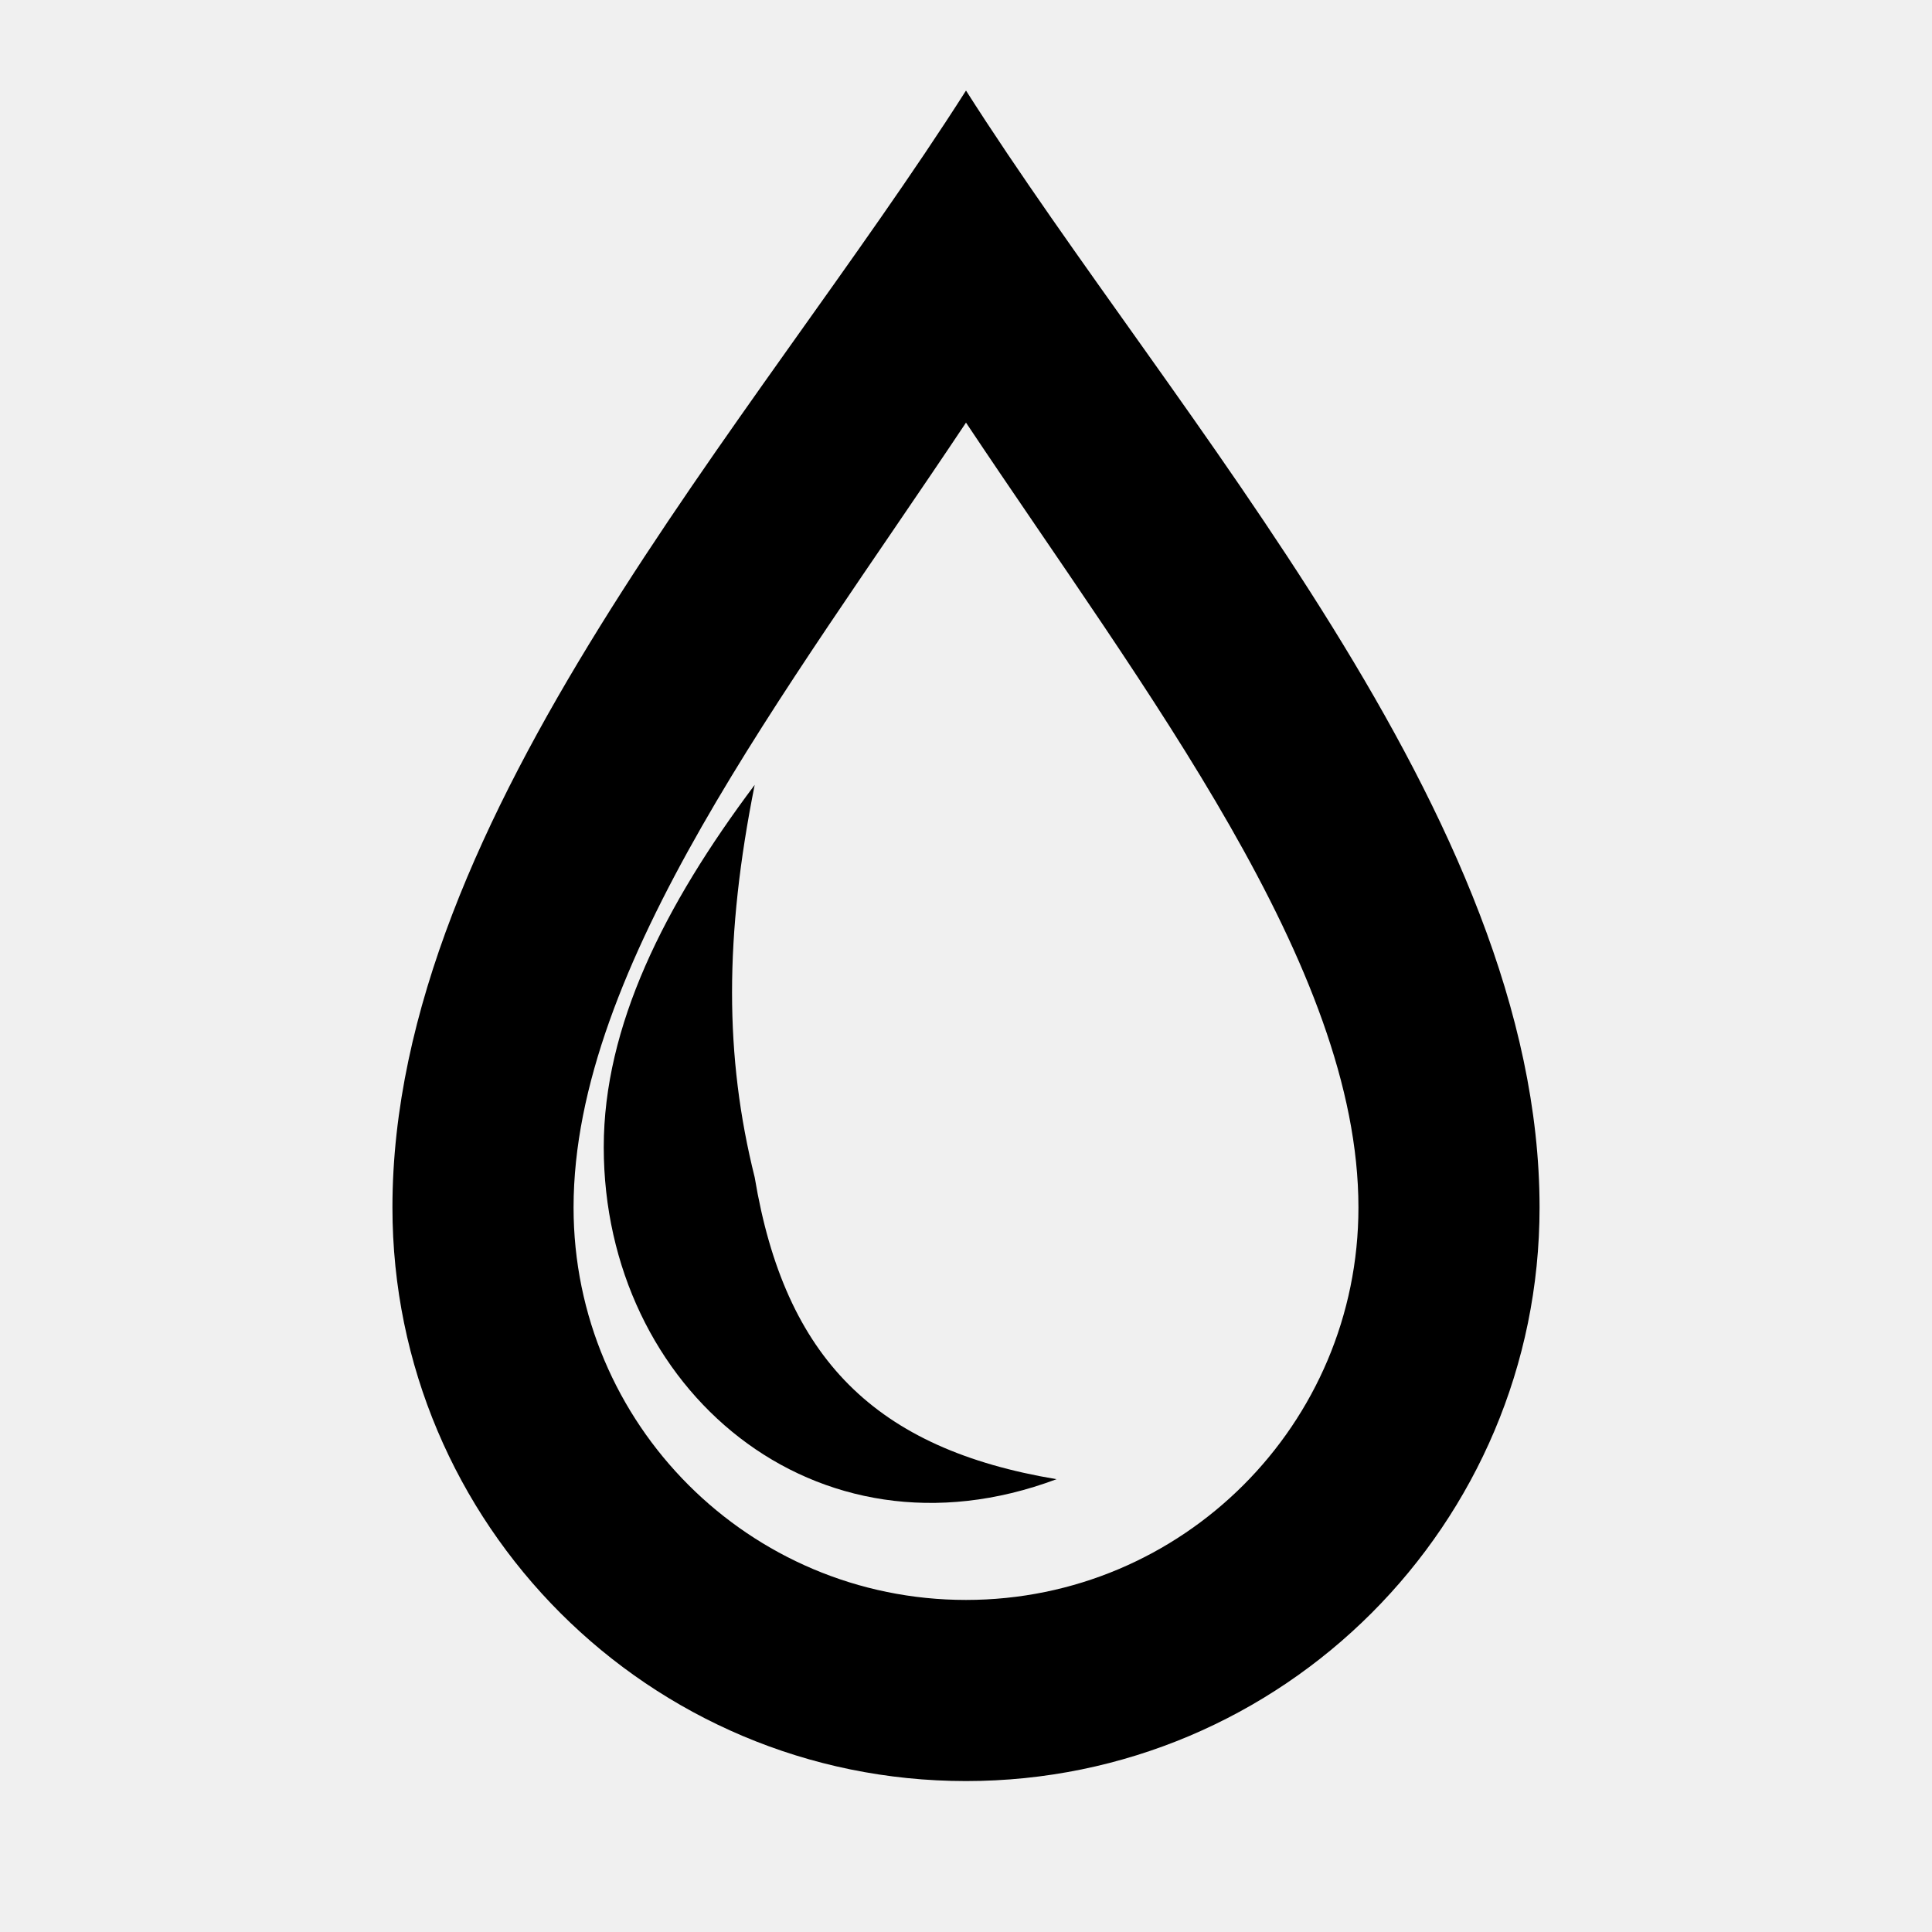
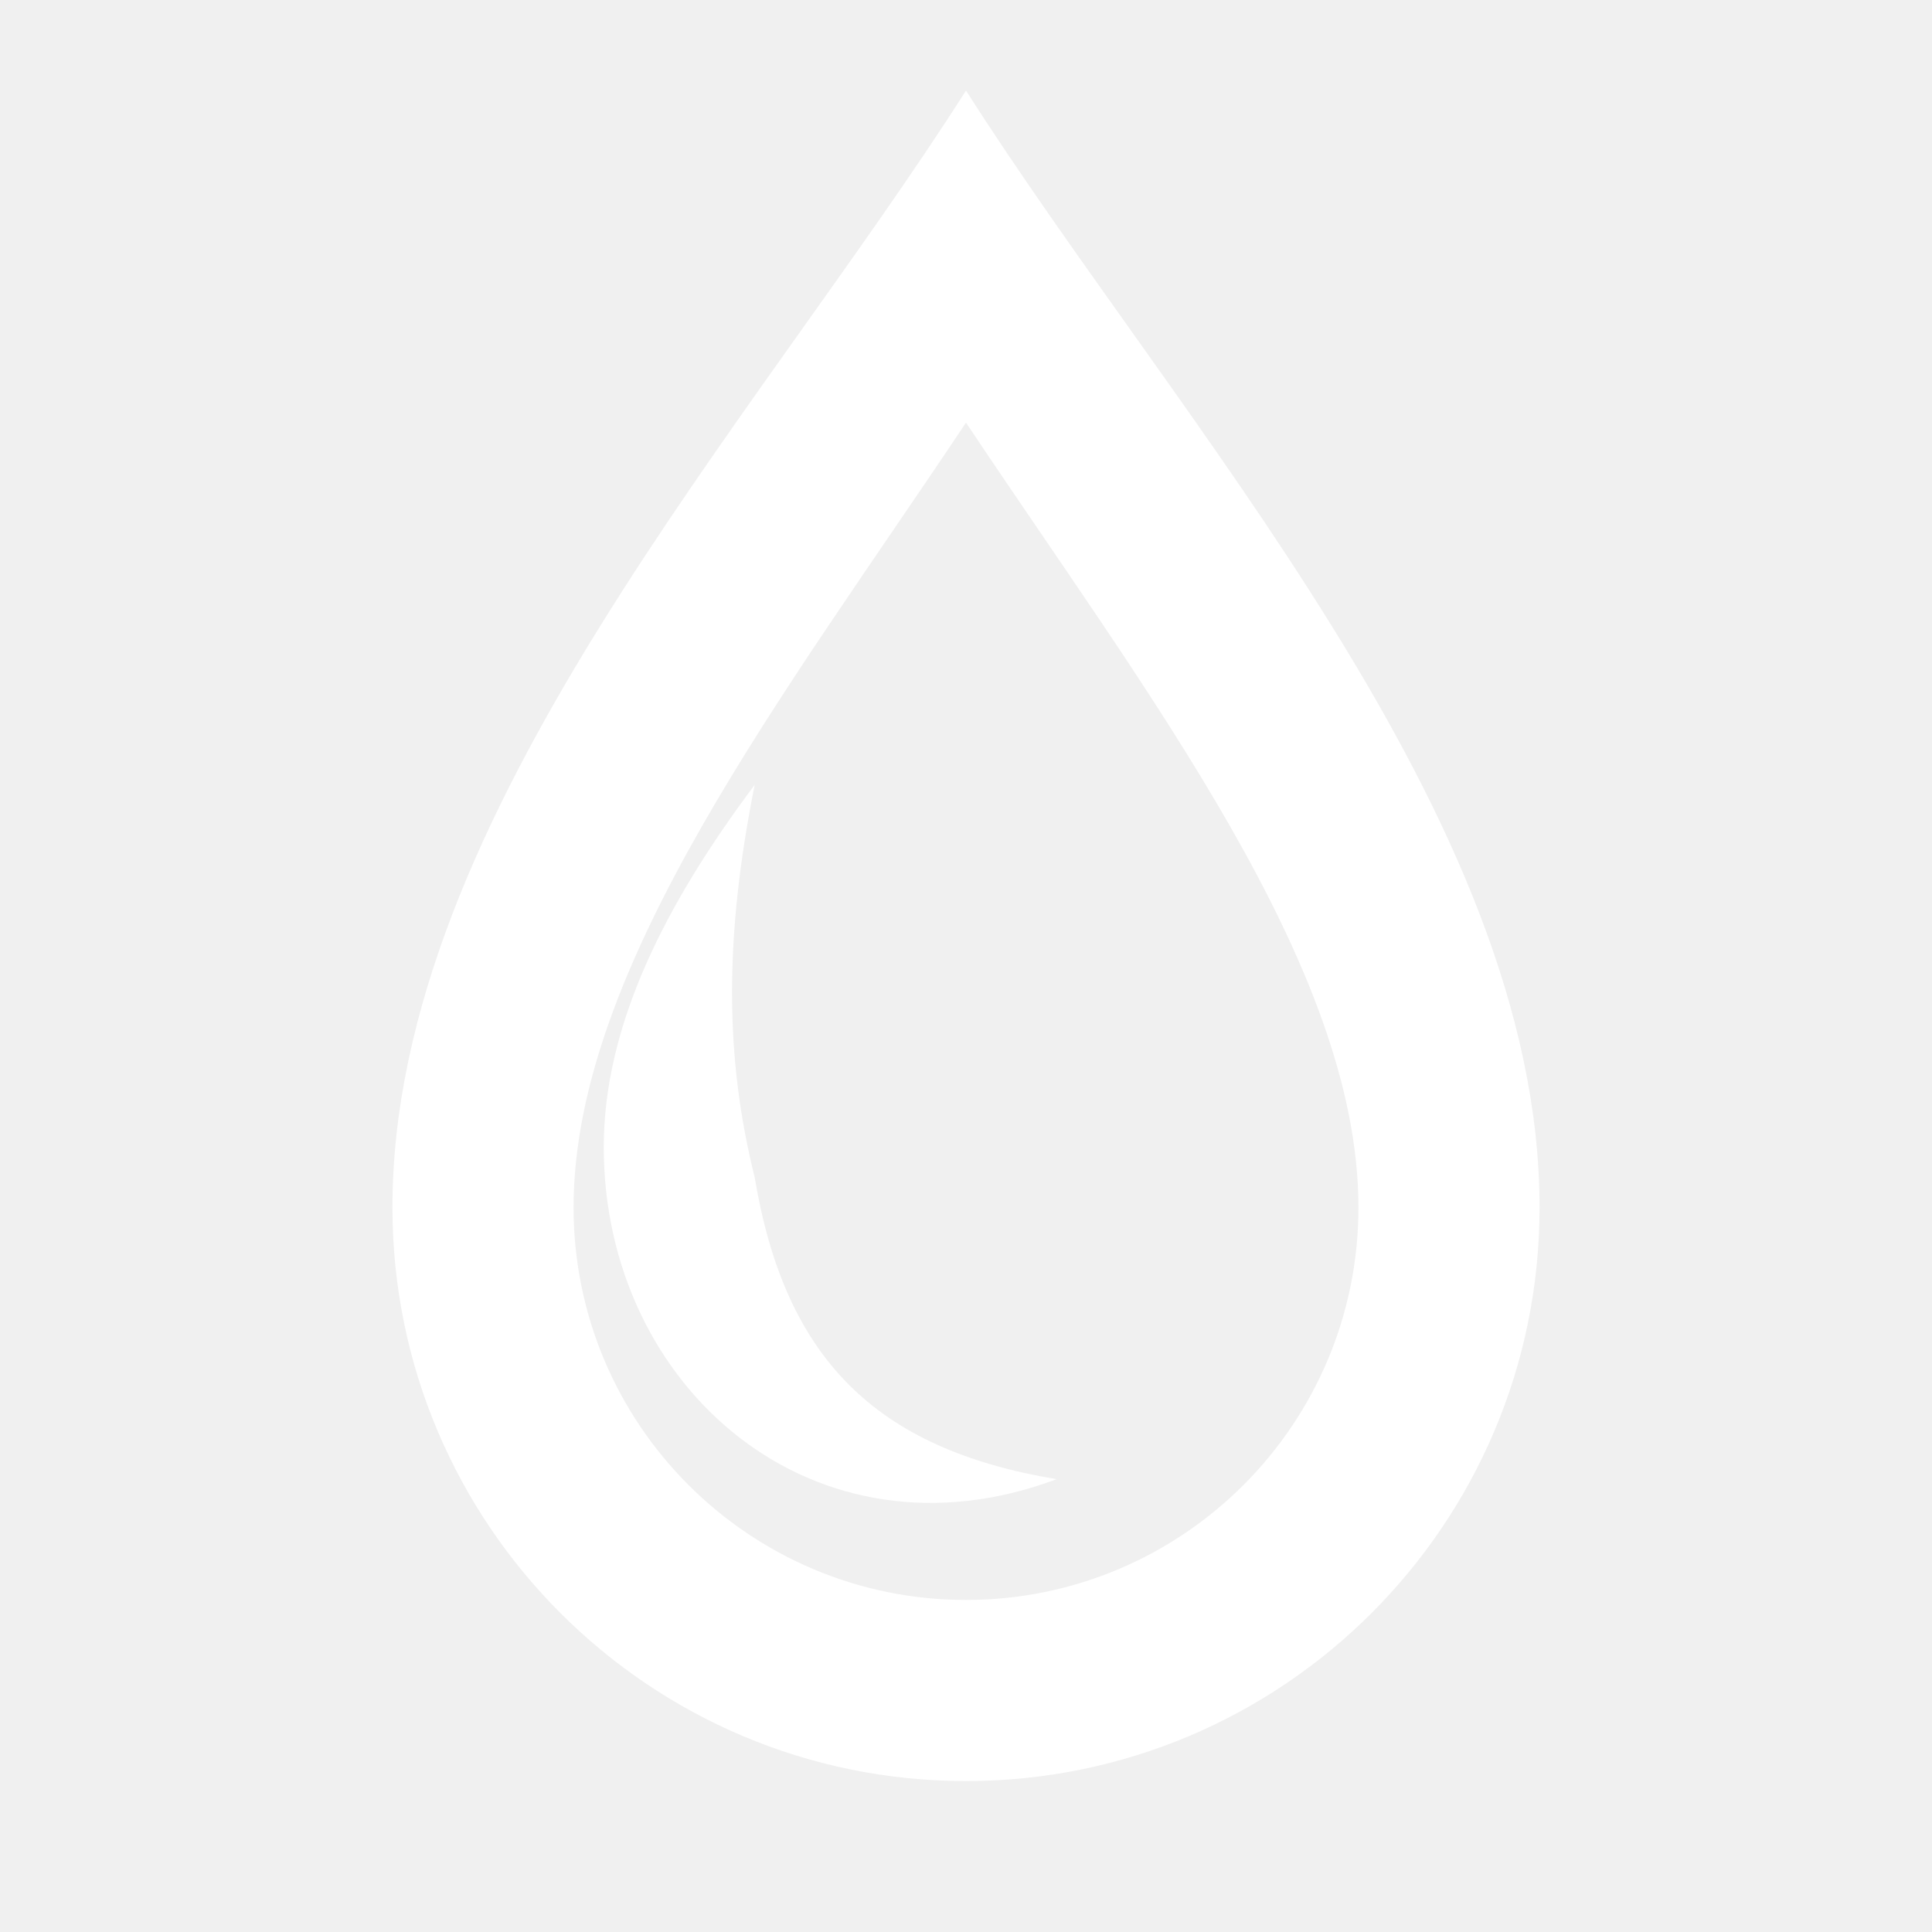
- <svg xmlns="http://www.w3.org/2000/svg" viewBox="0 0 64 64">
-   <path fill="currentColor" d="M32 3C25 14 13 27 13 40a19 19 0 0 0 38 0C51 27 39 14 32 3Zm0 50a13 13 0 0 1-13-13c0-8 7-17 13-26 6 9 13 18 13 26a13 13 0 0 1-13 13Z" />
-   <path fill="currentColor" d="M25 39c1 6 4 9 10 10-8 3-15-3-15-11 0-4 2-8 5-12-1 5-1 9 0 13Z" />
+ <svg xmlns="http://www.w3.org/2000/svg" viewBox="0 0 64 64" version="1.1" id="svg2">
+   <defs id="defs2" />
+   <path fill="currentColor" d="M32 3C25 14 13 27 13 40a19 19 0 0 0 38 0C51 27 39 14 32 3Zm0 50a13 13 0 0 1-13-13c0-8 7-17 13-26 6 9 13 18 13 26a13 13 0 0 1-13 13Z" id="path1" style="fill:#ffffff" />
+   <path fill="currentColor" d="M25 39c1 6 4 9 10 10-8 3-15-3-15-11 0-4 2-8 5-12-1 5-1 9 0 13Z" id="path2" style="fill:#ffffff" />
</svg>
